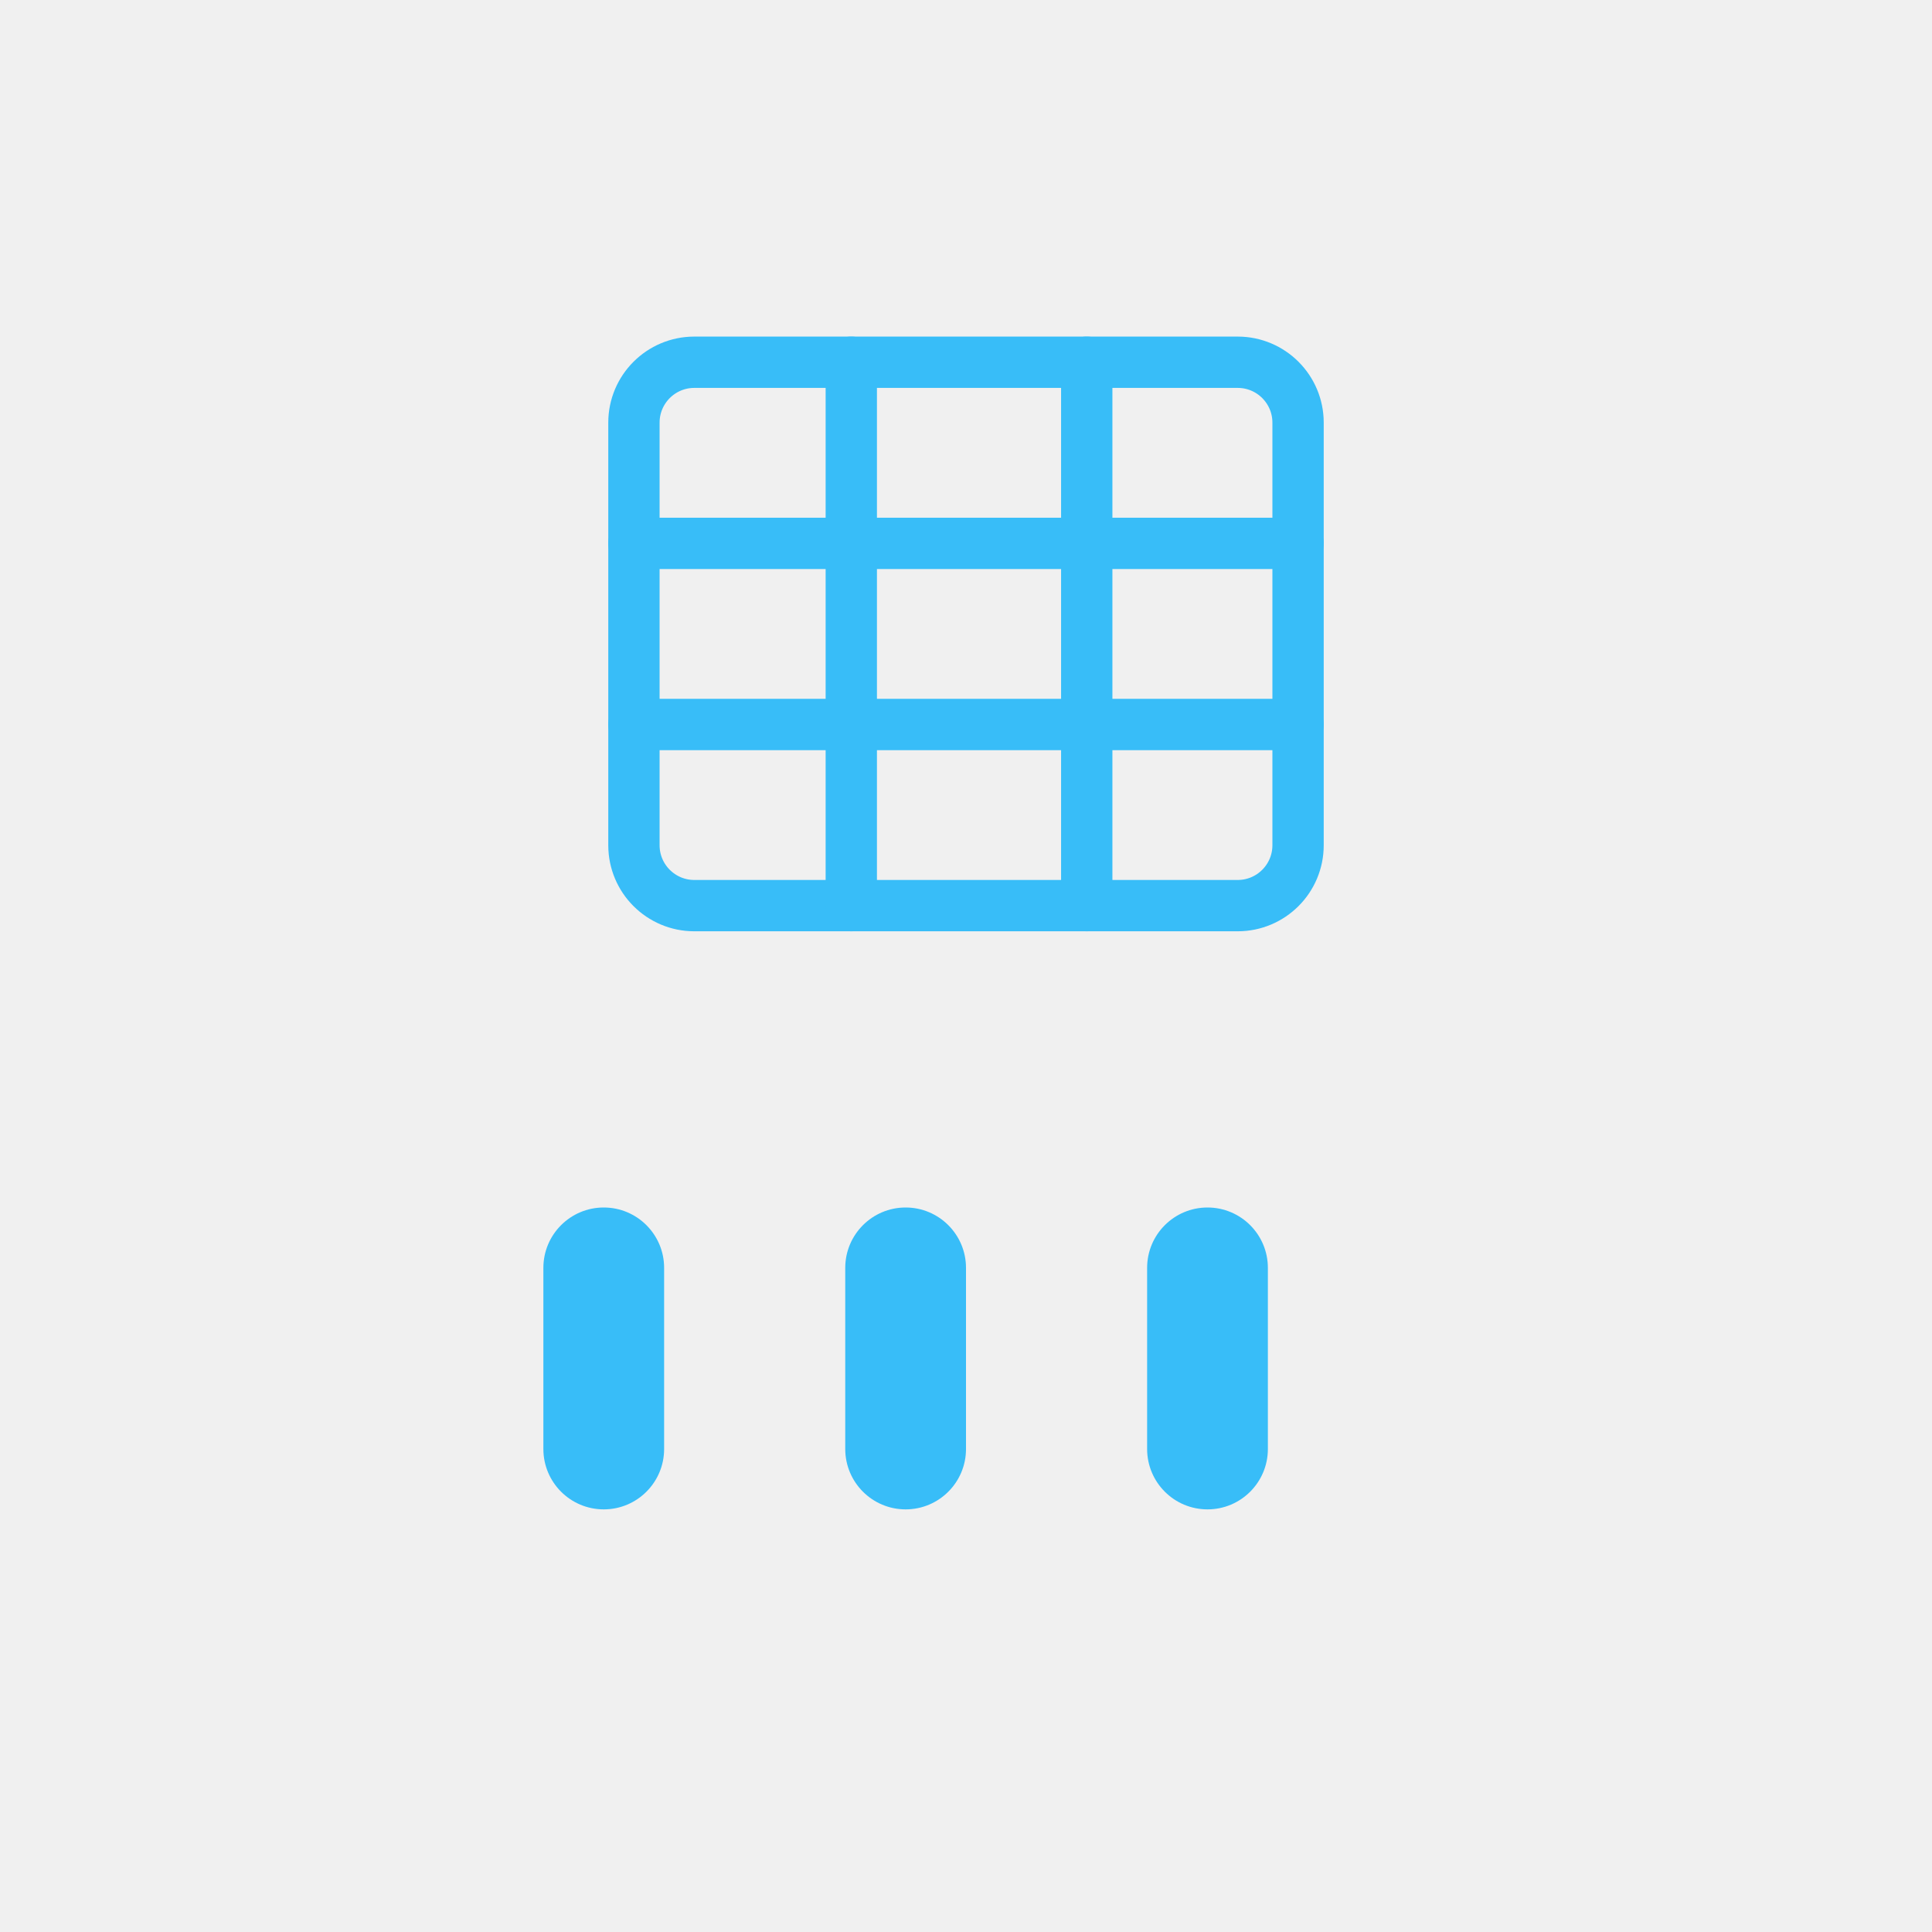
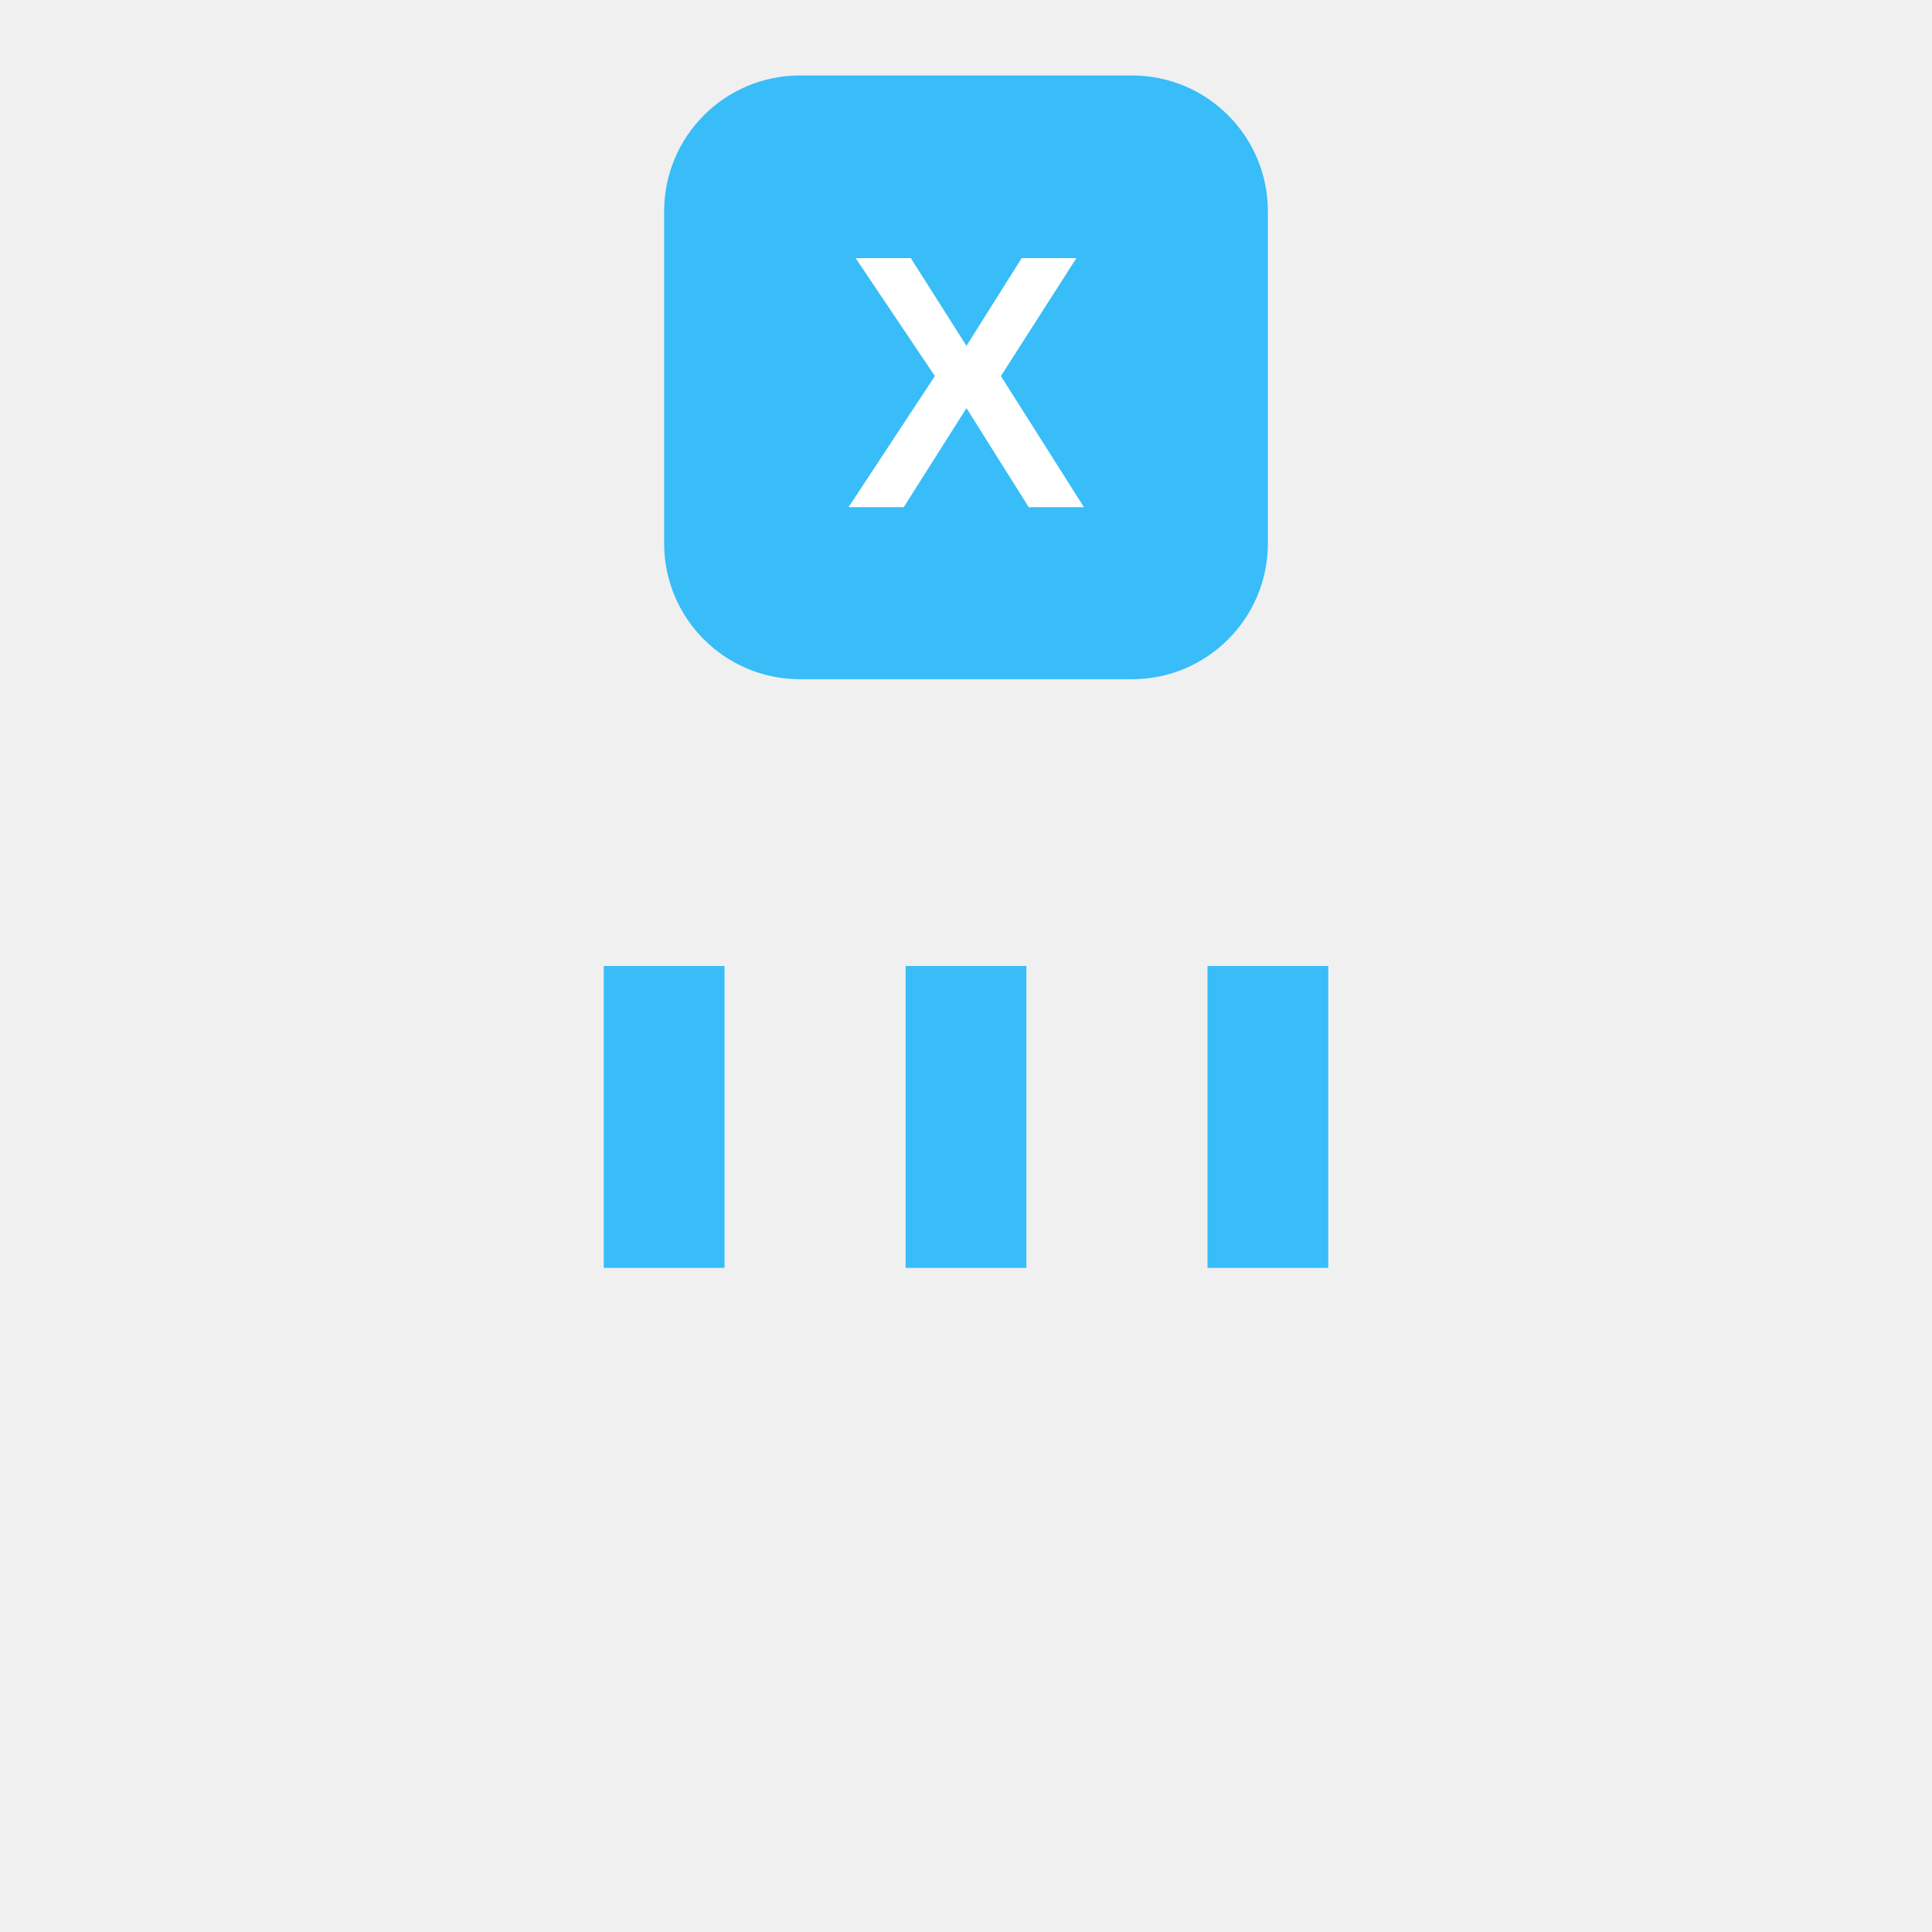
- <svg xmlns="http://www.w3.org/2000/svg" viewBox="0 0 64 64" width="64" height="64" fill="none" role="img" aria-label="generando excel">
-   <g fill="none" stroke="#38BDF8" stroke-width="1.7" stroke-linecap="round" stroke-linejoin="round">
-     <rect x="21" y="12" width="22" height="18" rx="2" />
-     <path d="M21 18h22M21 24h22M28.2 12v18M36 12v18" />
-   </g>
-   <g class="celeste-bars" transform="translate(18 40)" fill="#38BDF8">
-     <rect x="0" y="0" width="4" height="10" rx="2">
-       <animateTransform attributeType="xml" attributeName="transform" type="translate" values="0 0; 0 -20; 0 0" begin="0s" dur="0.6s" repeatCount="indefinite" />
-     </rect>
-     <rect x="10" y="0" width="4" height="10" rx="2">
-       <animateTransform attributeType="xml" attributeName="transform" type="translate" values="0 0; 0 -20; 0 0" begin="0.2s" dur="0.6s" repeatCount="indefinite" />
-     </rect>
-     <rect x="20" y="0" width="4" height="10" rx="2">
-       <animateTransform attributeType="xml" attributeName="transform" type="translate" values="0 0; 0 -20; 0 0" begin="0.4s" dur="0.6s" repeatCount="indefinite" />
-     </rect>
-   </g>
+ <svg xmlns="http://www.w3.org/2000/svg" viewBox="0 0 64 64" width="64" height="64" fill="none" color="#38BDF8" role="img" aria-label="generando excel">
+   <rect x="22" y="2.5" width="20" height="20" rx="4.5" fill="#38BDF8" />
+   <text x="32" y="16.8" text-anchor="middle" fill="#ffffff" font-family="Arial,Helvetica,sans-serif" font-size="12" font-weight="700">X</text>
+   <rect x="20" y="32" width="4" height="10" fill="#38BDF8">
+     <animateTransform attributeType="xml" attributeName="transform" type="translate" values="0 0; 0 20; 0 0" begin="0" dur="0.6s" repeatCount="indefinite" />
+   </rect>
+   <rect x="30" y="32" width="4" height="10" fill="#38BDF8">
+     <animateTransform attributeType="xml" attributeName="transform" type="translate" values="0 0; 0 20; 0 0" begin="0.2s" dur="0.6s" repeatCount="indefinite" />
+   </rect>
+   <rect x="40" y="32" width="4" height="10" fill="#38BDF8">
+     <animateTransform attributeType="xml" attributeName="transform" type="translate" values="0 0; 0 20; 0 0" begin="0.4s" dur="0.6s" repeatCount="indefinite" />
+   </rect>
</svg>
